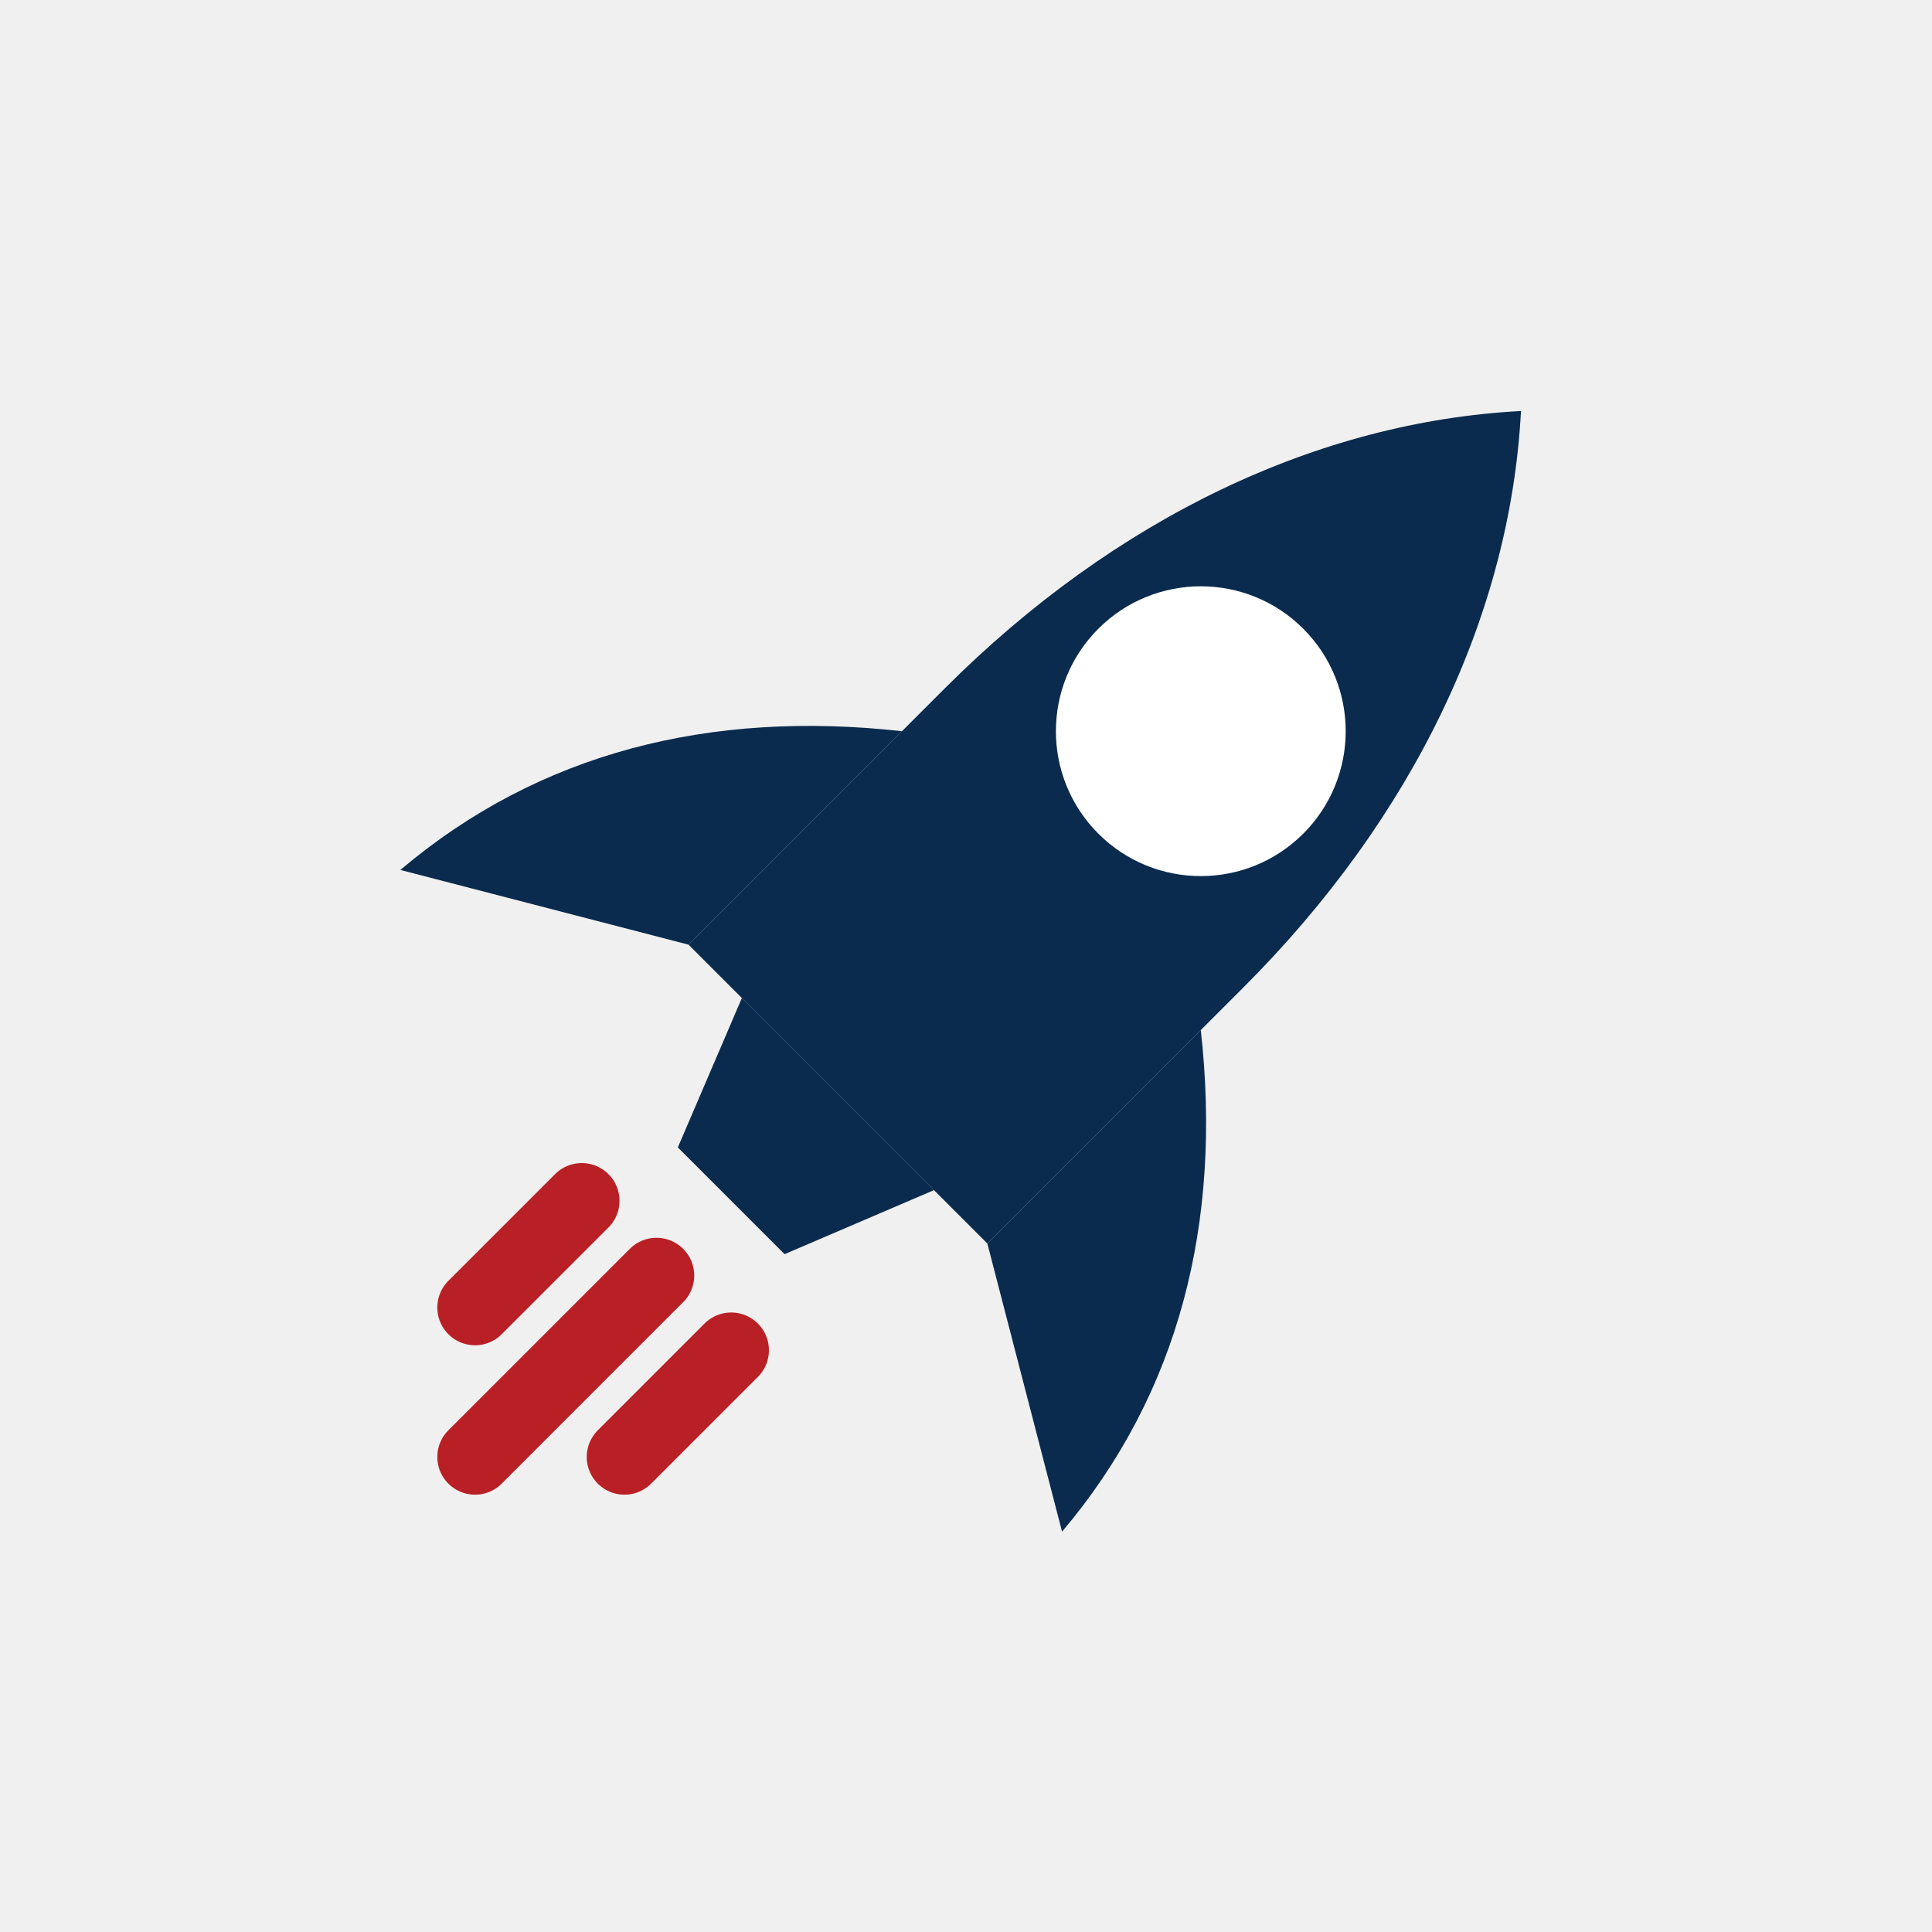
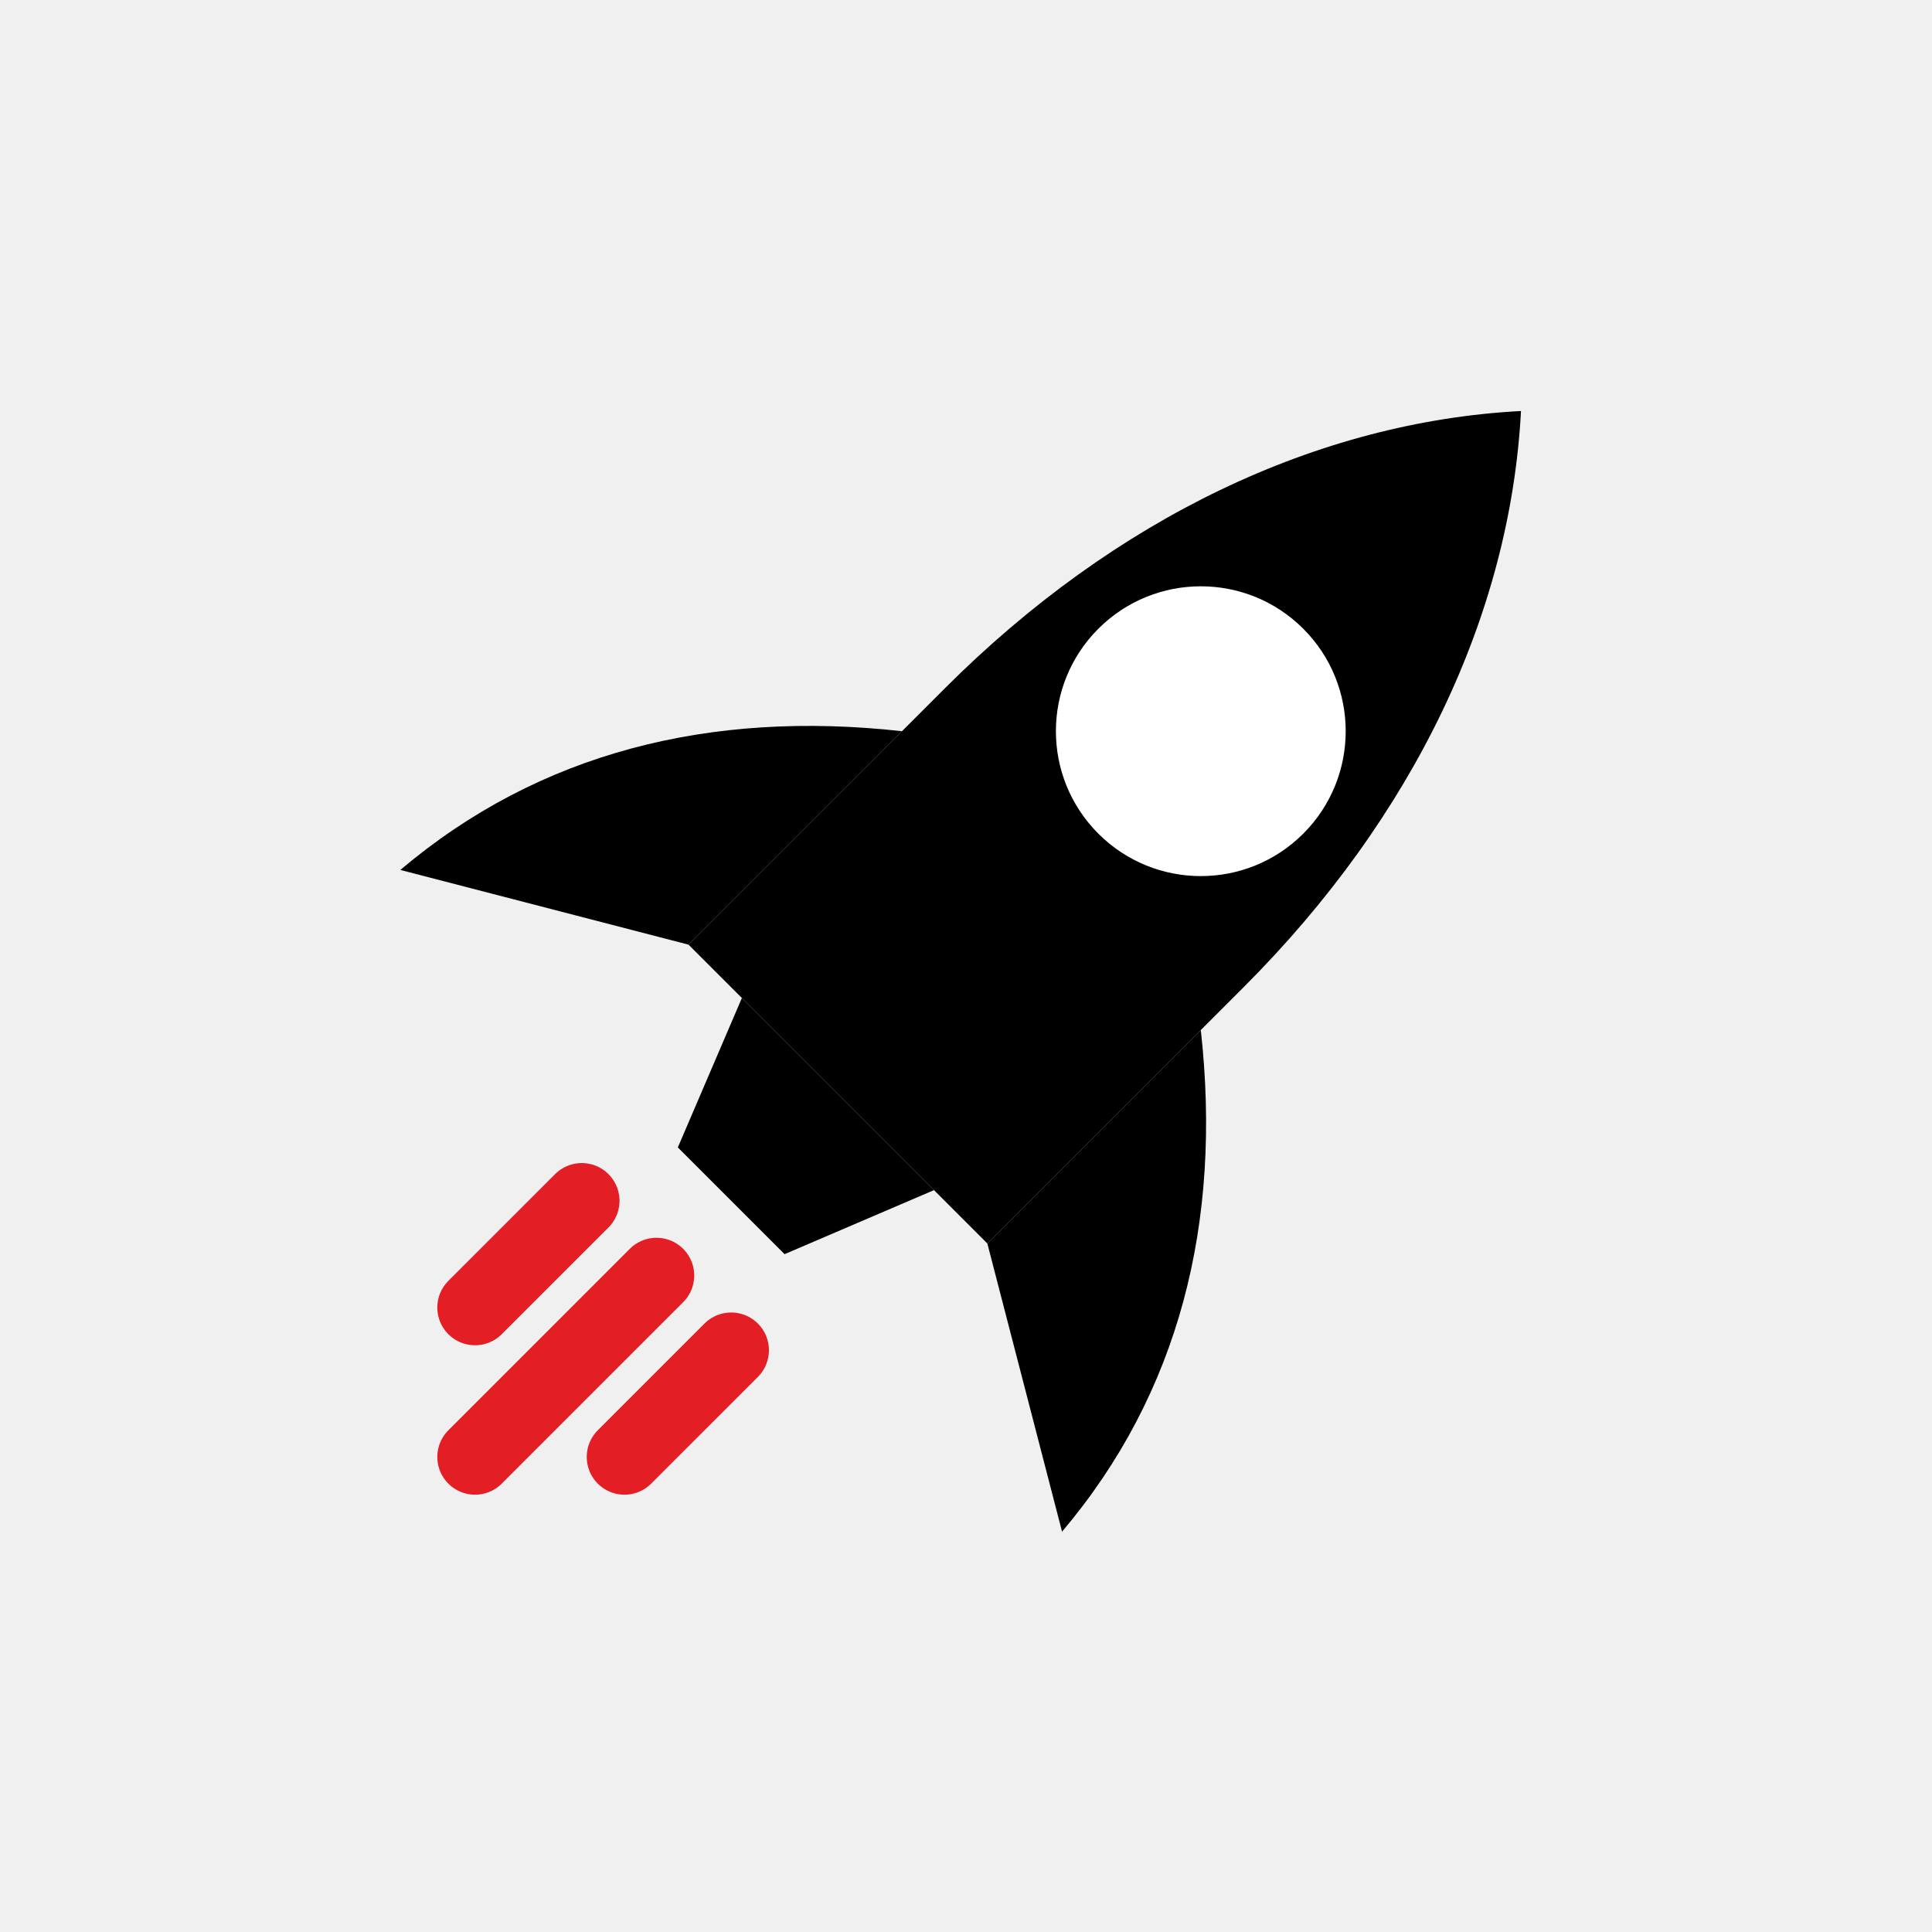
<svg xmlns="http://www.w3.org/2000/svg" viewBox="0 0 64 64">
  <g transform="rotate(45 32 32)">
-     <path d="M25 28C20 32 17 37 16.5 43L25 38Z" fill="#0A2B4E" />
-     <path d="M39 28C44 32 47 37 47.5 43L39 38Z" fill="#0A2B4E" />
-     <path d="M32 6C36.5 11 39 18 39 26L39 38L25 38L25 26C25 18 27.5 11 32 6Z" fill="#0A2B4E" />
-     <path d="M27.5 38L36.5 38L34.5 43L29.5 43Z" fill="#0A2B4E" />
+     <path d="M25 28C20 32 17 37 16.5 43L25 38Z" fill="#000000" />
+     <path d="M39 28C44 32 47 37 47.5 43L39 38Z" fill="#000000" />
+     <path d="M32 6C36.5 11 39 18 39 26L39 38L25 38L25 26C25 18 27.5 11 32 6Z" fill="#000000" />
+     <path d="M27.5 38L36.5 38L34.5 43L29.5 43Z" fill="#000000" />
    <circle cx="32" cy="21" r="4.8" fill="#FFF" />
-     <g stroke="#B92025" stroke-width="2.5" stroke-linecap="round">
+     <g stroke="#E31E24" stroke-width="2.5" stroke-linecap="round">
      <path d="M28.5 46.5L28.5 51.5" />
      <path d="M32 46.5L32 55" />
      <path d="M35.5 46.5L35.5 51.5" />
    </g>
  </g>
</svg>
